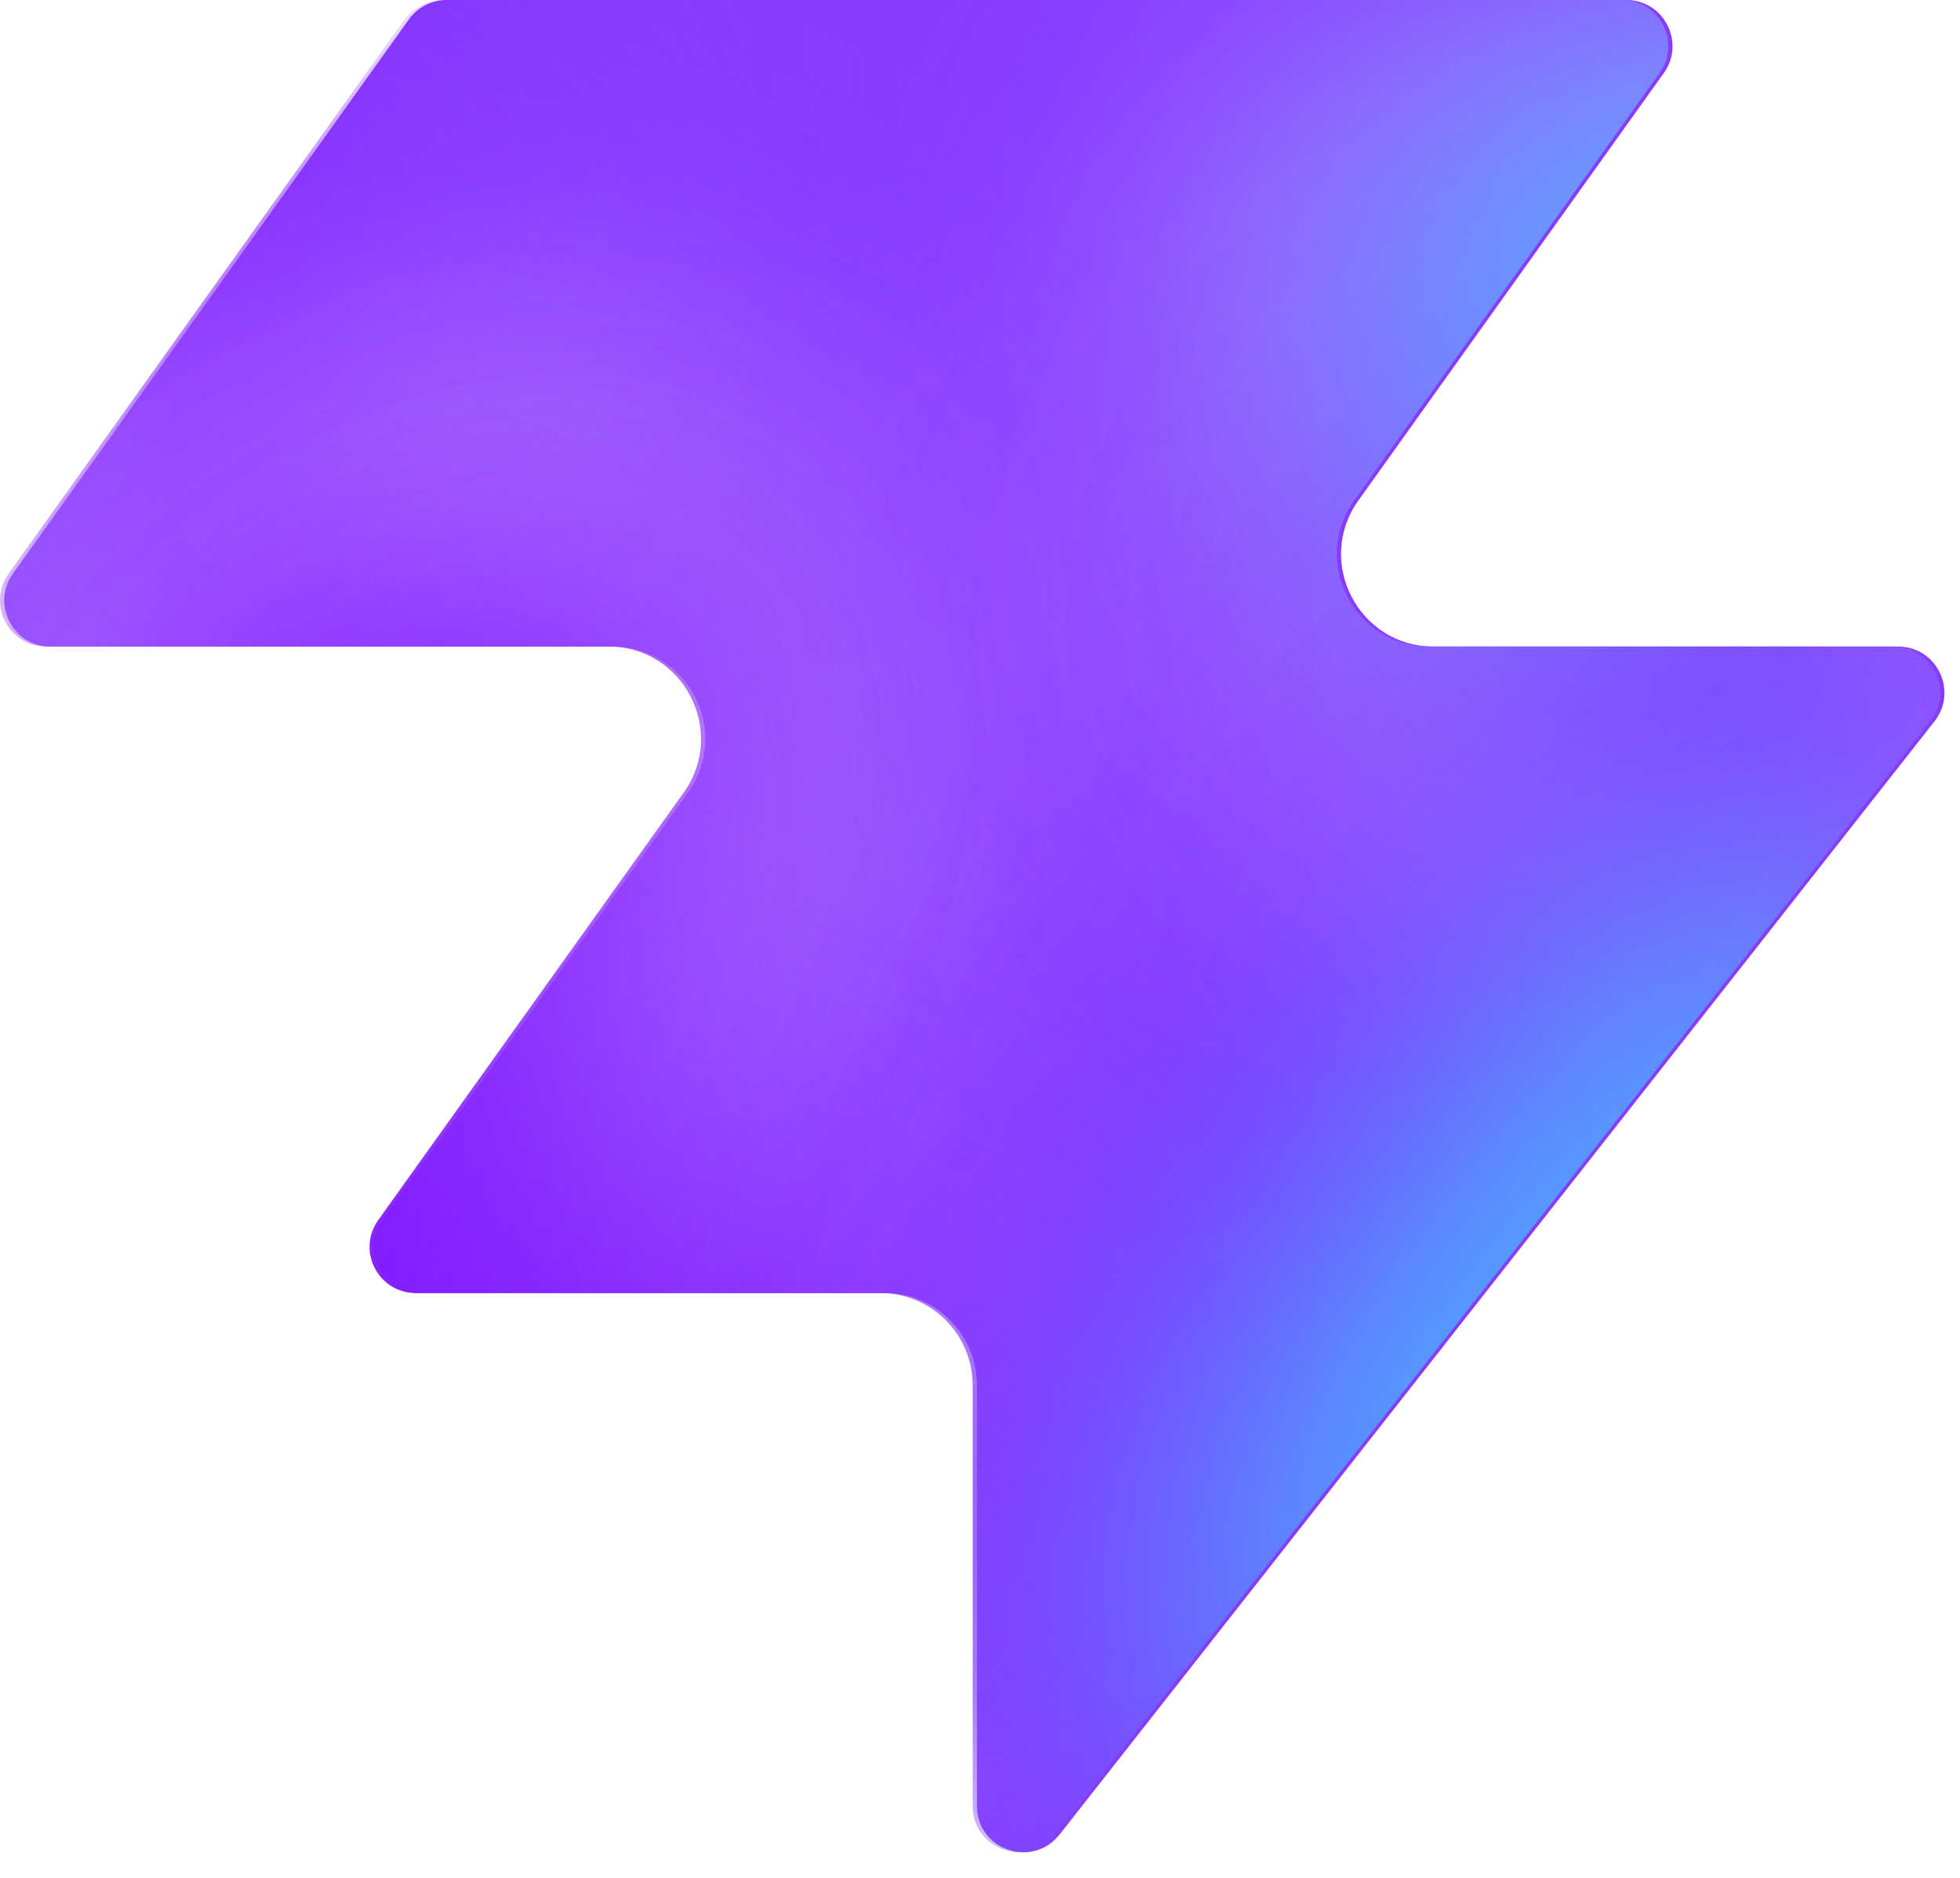
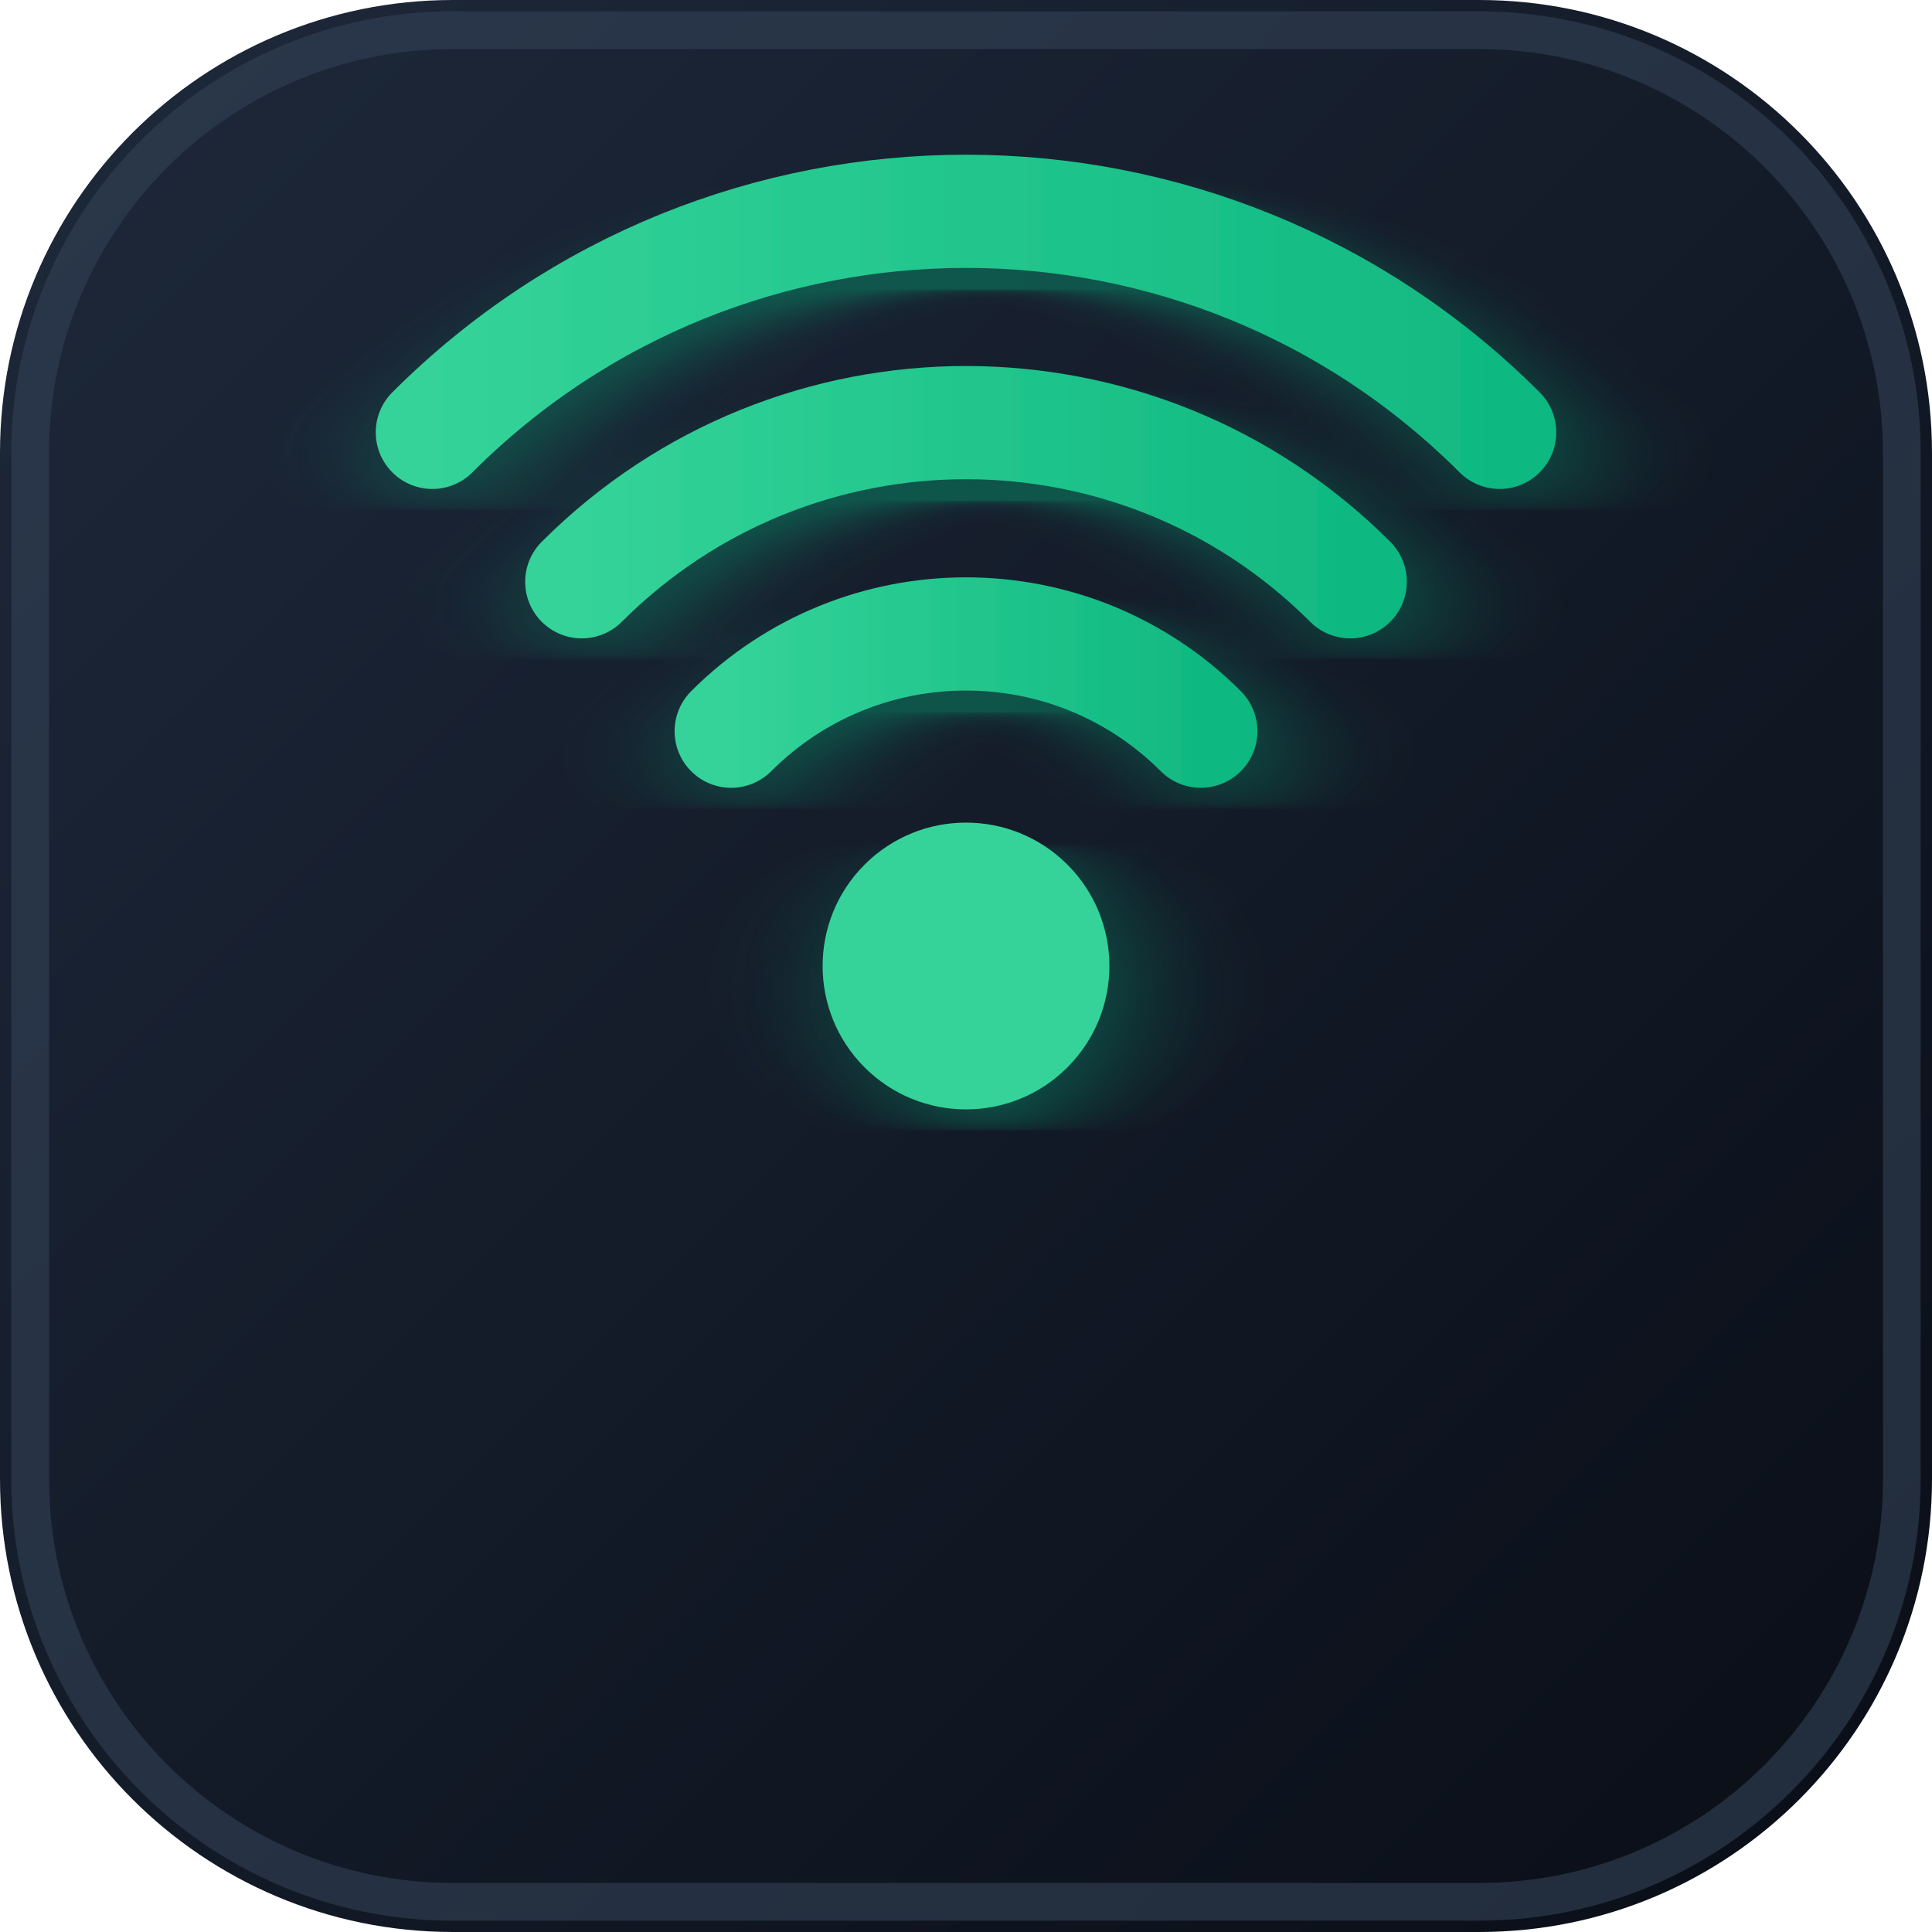
- <svg xmlns="http://www.w3.org/2000/svg" width="48" height="46" fill="none" viewBox="0 0 48 46">
-   <path fill="#863bff" d="M25.946 44.938c-.664.845-2.021.375-2.021-.698V33.937a2.26 2.26 0 0 0-2.262-2.262H10.287c-.92 0-1.456-1.04-.92-1.788l7.48-10.471c1.07-1.497 0-3.578-1.842-3.578H1.237c-.92 0-1.456-1.04-.92-1.788L10.013.474c.214-.297.556-.474.92-.474h28.894c.92 0 1.456 1.04.92 1.788l-7.48 10.471c-1.07 1.498 0 3.579 1.842 3.579h11.377c.943 0 1.473 1.088.89 1.83L25.947 44.94z" style="fill:#863bff;fill:color(display-p3 .525 .23 1);fill-opacity:1" />
-   <mask id="a" width="48" height="46" x="0" y="0" maskUnits="userSpaceOnUse" style="mask-type:alpha">
-     <path fill="#000" d="M25.842 44.938c-.664.844-2.021.375-2.021-.698V33.937a2.26 2.26 0 0 0-2.262-2.262H10.183c-.92 0-1.456-1.04-.92-1.788l7.48-10.471c1.07-1.498 0-3.579-1.842-3.579H1.133c-.92 0-1.456-1.04-.92-1.787L9.91.473c.214-.297.556-.474.92-.474h28.894c.92 0 1.456 1.04.92 1.788l-7.48 10.471c-1.07 1.498 0 3.578 1.842 3.578h11.377c.943 0 1.473 1.088.89 1.832L25.843 44.94z" style="fill:#000;fill-opacity:1" />
-   </mask>
-   <g mask="url(#a)">
-     <g filter="url(#b)">
-       <ellipse cx="5.508" cy="14.704" fill="#ede6ff" rx="5.508" ry="14.704" style="fill:#ede6ff;fill:color(display-p3 .927 .903 1);fill-opacity:1" transform="matrix(.00324 1 1 -.00324 -4.47 31.516)" />
-     </g>
-     <g filter="url(#c)">
-       <ellipse cx="10.399" cy="29.851" fill="#ede6ff" rx="10.399" ry="29.851" style="fill:#ede6ff;fill:color(display-p3 .927 .903 1);fill-opacity:1" transform="matrix(.00324 1 1 -.00324 -39.328 7.883)" />
-     </g>
-     <g filter="url(#d)">
-       <ellipse cx="5.508" cy="30.487" fill="#7e14ff" rx="5.508" ry="30.487" style="fill:#7e14ff;fill:color(display-p3 .492 .077 1);fill-opacity:1" transform="rotate(89.814 -25.913 -14.639)scale(1 -1)" />
-     </g>
-     <g filter="url(#e)">
-       <ellipse cx="5.508" cy="30.599" fill="#7e14ff" rx="5.508" ry="30.599" style="fill:#7e14ff;fill:color(display-p3 .492 .077 1);fill-opacity:1" transform="rotate(89.814 -32.644 -3.334)scale(1 -1)" />
-     </g>
-     <g filter="url(#f)">
-       <ellipse cx="5.508" cy="30.599" fill="#7e14ff" rx="5.508" ry="30.599" style="fill:#7e14ff;fill:color(display-p3 .492 .077 1);fill-opacity:1" transform="matrix(.00324 1 1 -.00324 -34.34 30.47)" />
-     </g>
-     <g filter="url(#g)">
-       <ellipse cx="14.072" cy="22.078" fill="#ede6ff" rx="14.072" ry="22.078" style="fill:#ede6ff;fill:color(display-p3 .927 .903 1);fill-opacity:1" transform="rotate(93.35 24.506 48.493)scale(-1 1)" />
-     </g>
-     <g filter="url(#h)">
-       <ellipse cx="3.47" cy="21.501" fill="#7e14ff" rx="3.47" ry="21.501" style="fill:#7e14ff;fill:color(display-p3 .492 .077 1);fill-opacity:1" transform="rotate(89.009 28.708 47.59)scale(-1 1)" />
-     </g>
-     <g filter="url(#i)">
-       <ellipse cx="3.47" cy="21.501" fill="#7e14ff" rx="3.47" ry="21.501" style="fill:#7e14ff;fill:color(display-p3 .492 .077 1);fill-opacity:1" transform="rotate(89.009 28.708 47.59)scale(-1 1)" />
-     </g>
-     <g filter="url(#j)">
-       <ellipse cx=".387" cy="8.972" fill="#7e14ff" rx="4.407" ry="29.108" style="fill:#7e14ff;fill:color(display-p3 .492 .077 1);fill-opacity:1" transform="rotate(39.51 .387 8.972)" />
-     </g>
-     <g filter="url(#k)">
-       <ellipse cx="47.523" cy="-6.092" fill="#7e14ff" rx="4.407" ry="29.108" style="fill:#7e14ff;fill:color(display-p3 .492 .077 1);fill-opacity:1" transform="rotate(37.892 47.523 -6.092)" />
-     </g>
-     <g filter="url(#l)">
-       <ellipse cx="41.412" cy="6.333" fill="#47bfff" rx="5.971" ry="9.665" style="fill:#47bfff;fill:color(display-p3 .28 .748 1);fill-opacity:1" transform="rotate(37.892 41.412 6.333)" />
-     </g>
-     <g filter="url(#m)">
-       <ellipse cx="-1.879" cy="38.332" fill="#7e14ff" rx="4.407" ry="29.108" style="fill:#7e14ff;fill:color(display-p3 .492 .077 1);fill-opacity:1" transform="rotate(37.892 -1.88 38.332)" />
-     </g>
-     <g filter="url(#n)">
-       <ellipse cx="-1.879" cy="38.332" fill="#7e14ff" rx="4.407" ry="29.108" style="fill:#7e14ff;fill:color(display-p3 .492 .077 1);fill-opacity:1" transform="rotate(37.892 -1.88 38.332)" />
-     </g>
-     <g filter="url(#o)">
-       <ellipse cx="35.651" cy="29.907" fill="#7e14ff" rx="4.407" ry="29.108" style="fill:#7e14ff;fill:color(display-p3 .492 .077 1);fill-opacity:1" transform="rotate(37.892 35.651 29.907)" />
-     </g>
-     <g filter="url(#p)">
-       <ellipse cx="38.418" cy="32.4" fill="#47bfff" rx="5.971" ry="15.297" style="fill:#47bfff;fill:color(display-p3 .28 .748 1);fill-opacity:1" transform="rotate(37.892 38.418 32.4)" />
-     </g>
-   </g>
+ <svg xmlns="http://www.w3.org/2000/svg" viewBox="0 0 128 128" width="128" height="128">
  <defs>
-     <filter id="b" width="60.045" height="41.654" x="-19.77" y="16.149" color-interpolation-filters="sRGB" filterUnits="userSpaceOnUse">
-       <feFlood flood-opacity="0" result="BackgroundImageFix" />
-       <feBlend in="SourceGraphic" in2="BackgroundImageFix" result="shape" />
-       <feGaussianBlur result="effect1_foregroundBlur_2002_17158" stdDeviation="7.659" />
-     </filter>
-     <filter id="c" width="90.34" height="51.437" x="-54.613" y="-7.533" color-interpolation-filters="sRGB" filterUnits="userSpaceOnUse">
-       <feFlood flood-opacity="0" result="BackgroundImageFix" />
-       <feBlend in="SourceGraphic" in2="BackgroundImageFix" result="shape" />
-       <feGaussianBlur result="effect1_foregroundBlur_2002_17158" stdDeviation="7.659" />
-     </filter>
-     <filter id="d" width="79.355" height="29.4" x="-49.64" y="2.03" color-interpolation-filters="sRGB" filterUnits="userSpaceOnUse">
-       <feFlood flood-opacity="0" result="BackgroundImageFix" />
-       <feBlend in="SourceGraphic" in2="BackgroundImageFix" result="shape" />
-       <feGaussianBlur result="effect1_foregroundBlur_2002_17158" stdDeviation="4.596" />
-     </filter>
-     <filter id="e" width="79.579" height="29.4" x="-45.045" y="20.029" color-interpolation-filters="sRGB" filterUnits="userSpaceOnUse">
-       <feFlood flood-opacity="0" result="BackgroundImageFix" />
-       <feBlend in="SourceGraphic" in2="BackgroundImageFix" result="shape" />
-       <feGaussianBlur result="effect1_foregroundBlur_2002_17158" stdDeviation="4.596" />
-     </filter>
-     <filter id="f" width="79.579" height="29.4" x="-43.513" y="21.178" color-interpolation-filters="sRGB" filterUnits="userSpaceOnUse">
-       <feFlood flood-opacity="0" result="BackgroundImageFix" />
-       <feBlend in="SourceGraphic" in2="BackgroundImageFix" result="shape" />
-       <feGaussianBlur result="effect1_foregroundBlur_2002_17158" stdDeviation="4.596" />
-     </filter>
-     <filter id="g" width="74.749" height="58.852" x="15.756" y="-17.901" color-interpolation-filters="sRGB" filterUnits="userSpaceOnUse">
-       <feFlood flood-opacity="0" result="BackgroundImageFix" />
-       <feBlend in="SourceGraphic" in2="BackgroundImageFix" result="shape" />
-       <feGaussianBlur result="effect1_foregroundBlur_2002_17158" stdDeviation="7.659" />
-     </filter>
-     <filter id="h" width="61.377" height="25.362" x="23.548" y="2.284" color-interpolation-filters="sRGB" filterUnits="userSpaceOnUse">
-       <feFlood flood-opacity="0" result="BackgroundImageFix" />
-       <feBlend in="SourceGraphic" in2="BackgroundImageFix" result="shape" />
-       <feGaussianBlur result="effect1_foregroundBlur_2002_17158" stdDeviation="4.596" />
-     </filter>
-     <filter id="i" width="61.377" height="25.362" x="23.548" y="2.284" color-interpolation-filters="sRGB" filterUnits="userSpaceOnUse">
-       <feFlood flood-opacity="0" result="BackgroundImageFix" />
-       <feBlend in="SourceGraphic" in2="BackgroundImageFix" result="shape" />
-       <feGaussianBlur result="effect1_foregroundBlur_2002_17158" stdDeviation="4.596" />
-     </filter>
-     <filter id="j" width="56.045" height="63.649" x="-27.636" y="-22.853" color-interpolation-filters="sRGB" filterUnits="userSpaceOnUse">
-       <feFlood flood-opacity="0" result="BackgroundImageFix" />
-       <feBlend in="SourceGraphic" in2="BackgroundImageFix" result="shape" />
-       <feGaussianBlur result="effect1_foregroundBlur_2002_17158" stdDeviation="4.596" />
-     </filter>
-     <filter id="k" width="54.814" height="64.646" x="20.116" y="-38.415" color-interpolation-filters="sRGB" filterUnits="userSpaceOnUse">
-       <feFlood flood-opacity="0" result="BackgroundImageFix" />
-       <feBlend in="SourceGraphic" in2="BackgroundImageFix" result="shape" />
-       <feGaussianBlur result="effect1_foregroundBlur_2002_17158" stdDeviation="4.596" />
-     </filter>
-     <filter id="l" width="33.541" height="35.313" x="24.641" y="-11.323" color-interpolation-filters="sRGB" filterUnits="userSpaceOnUse">
-       <feFlood flood-opacity="0" result="BackgroundImageFix" />
-       <feBlend in="SourceGraphic" in2="BackgroundImageFix" result="shape" />
-       <feGaussianBlur result="effect1_foregroundBlur_2002_17158" stdDeviation="4.596" />
-     </filter>
-     <filter id="m" width="54.814" height="64.646" x="-29.286" y="6.009" color-interpolation-filters="sRGB" filterUnits="userSpaceOnUse">
-       <feFlood flood-opacity="0" result="BackgroundImageFix" />
-       <feBlend in="SourceGraphic" in2="BackgroundImageFix" result="shape" />
-       <feGaussianBlur result="effect1_foregroundBlur_2002_17158" stdDeviation="4.596" />
-     </filter>
-     <filter id="n" width="54.814" height="64.646" x="-29.286" y="6.009" color-interpolation-filters="sRGB" filterUnits="userSpaceOnUse">
-       <feFlood flood-opacity="0" result="BackgroundImageFix" />
-       <feBlend in="SourceGraphic" in2="BackgroundImageFix" result="shape" />
-       <feGaussianBlur result="effect1_foregroundBlur_2002_17158" stdDeviation="4.596" />
-     </filter>
-     <filter id="o" width="54.814" height="64.646" x="8.244" y="-2.416" color-interpolation-filters="sRGB" filterUnits="userSpaceOnUse">
-       <feFlood flood-opacity="0" result="BackgroundImageFix" />
-       <feBlend in="SourceGraphic" in2="BackgroundImageFix" result="shape" />
-       <feGaussianBlur result="effect1_foregroundBlur_2002_17158" stdDeviation="4.596" />
-     </filter>
-     <filter id="p" width="39.409" height="43.623" x="18.713" y="10.588" color-interpolation-filters="sRGB" filterUnits="userSpaceOnUse">
-       <feFlood flood-opacity="0" result="BackgroundImageFix" />
-       <feBlend in="SourceGraphic" in2="BackgroundImageFix" result="shape" />
-       <feGaussianBlur result="effect1_foregroundBlur_2002_17158" stdDeviation="4.596" />
+     <linearGradient id="tfBg" x1="0%" y1="0%" x2="100%" y2="100%">
+       <stop offset="0%" stop-color="#1e293b" />
+       <stop offset="100%" stop-color="#090d16" />
+     </linearGradient>
+     <linearGradient id="tfEmerald" x1="0%" y1="0%" x2="100%" y2="100%">
+       <stop offset="0%" stop-color="#34d399" />
+       <stop offset="100%" stop-color="#10b981" />
+     </linearGradient>
+     <filter id="softGlow" x="-20%" y="-20%" width="140%" height="140%">
+       <feDropShadow dx="0" dy="2" stdDeviation="3" flood-color="#10b981" flood-opacity="0.35" />
    </filter>
  </defs>
+   <rect width="128" height="128" rx="30" fill="url(#tfBg)" />
+   <rect x="2" y="2" width="124" height="124" rx="28" fill="none" stroke="#334155" stroke-width="2.5" stroke-opacity="0.6" />
+   <g transform="translate(64, 64) rotate(-45)" filter="url(#softGlow)">
+     <circle cx="0" cy="0" r="9.5" fill="#34d399" />
+     <path d="M 0 -22 A 22 22 0 0 1 22 0" fill="none" stroke="url(#tfEmerald)" stroke-width="7.5" stroke-linecap="round" />
+     <path d="M 0 -36 A 36 36 0 0 1 36 0" fill="none" stroke="url(#tfEmerald)" stroke-width="7.5" stroke-linecap="round" />
+     <path d="M 0 -50 A 50 50 0 0 1 50 0" fill="none" stroke="url(#tfEmerald)" stroke-width="7.5" stroke-linecap="round" />
+   </g>
</svg>
